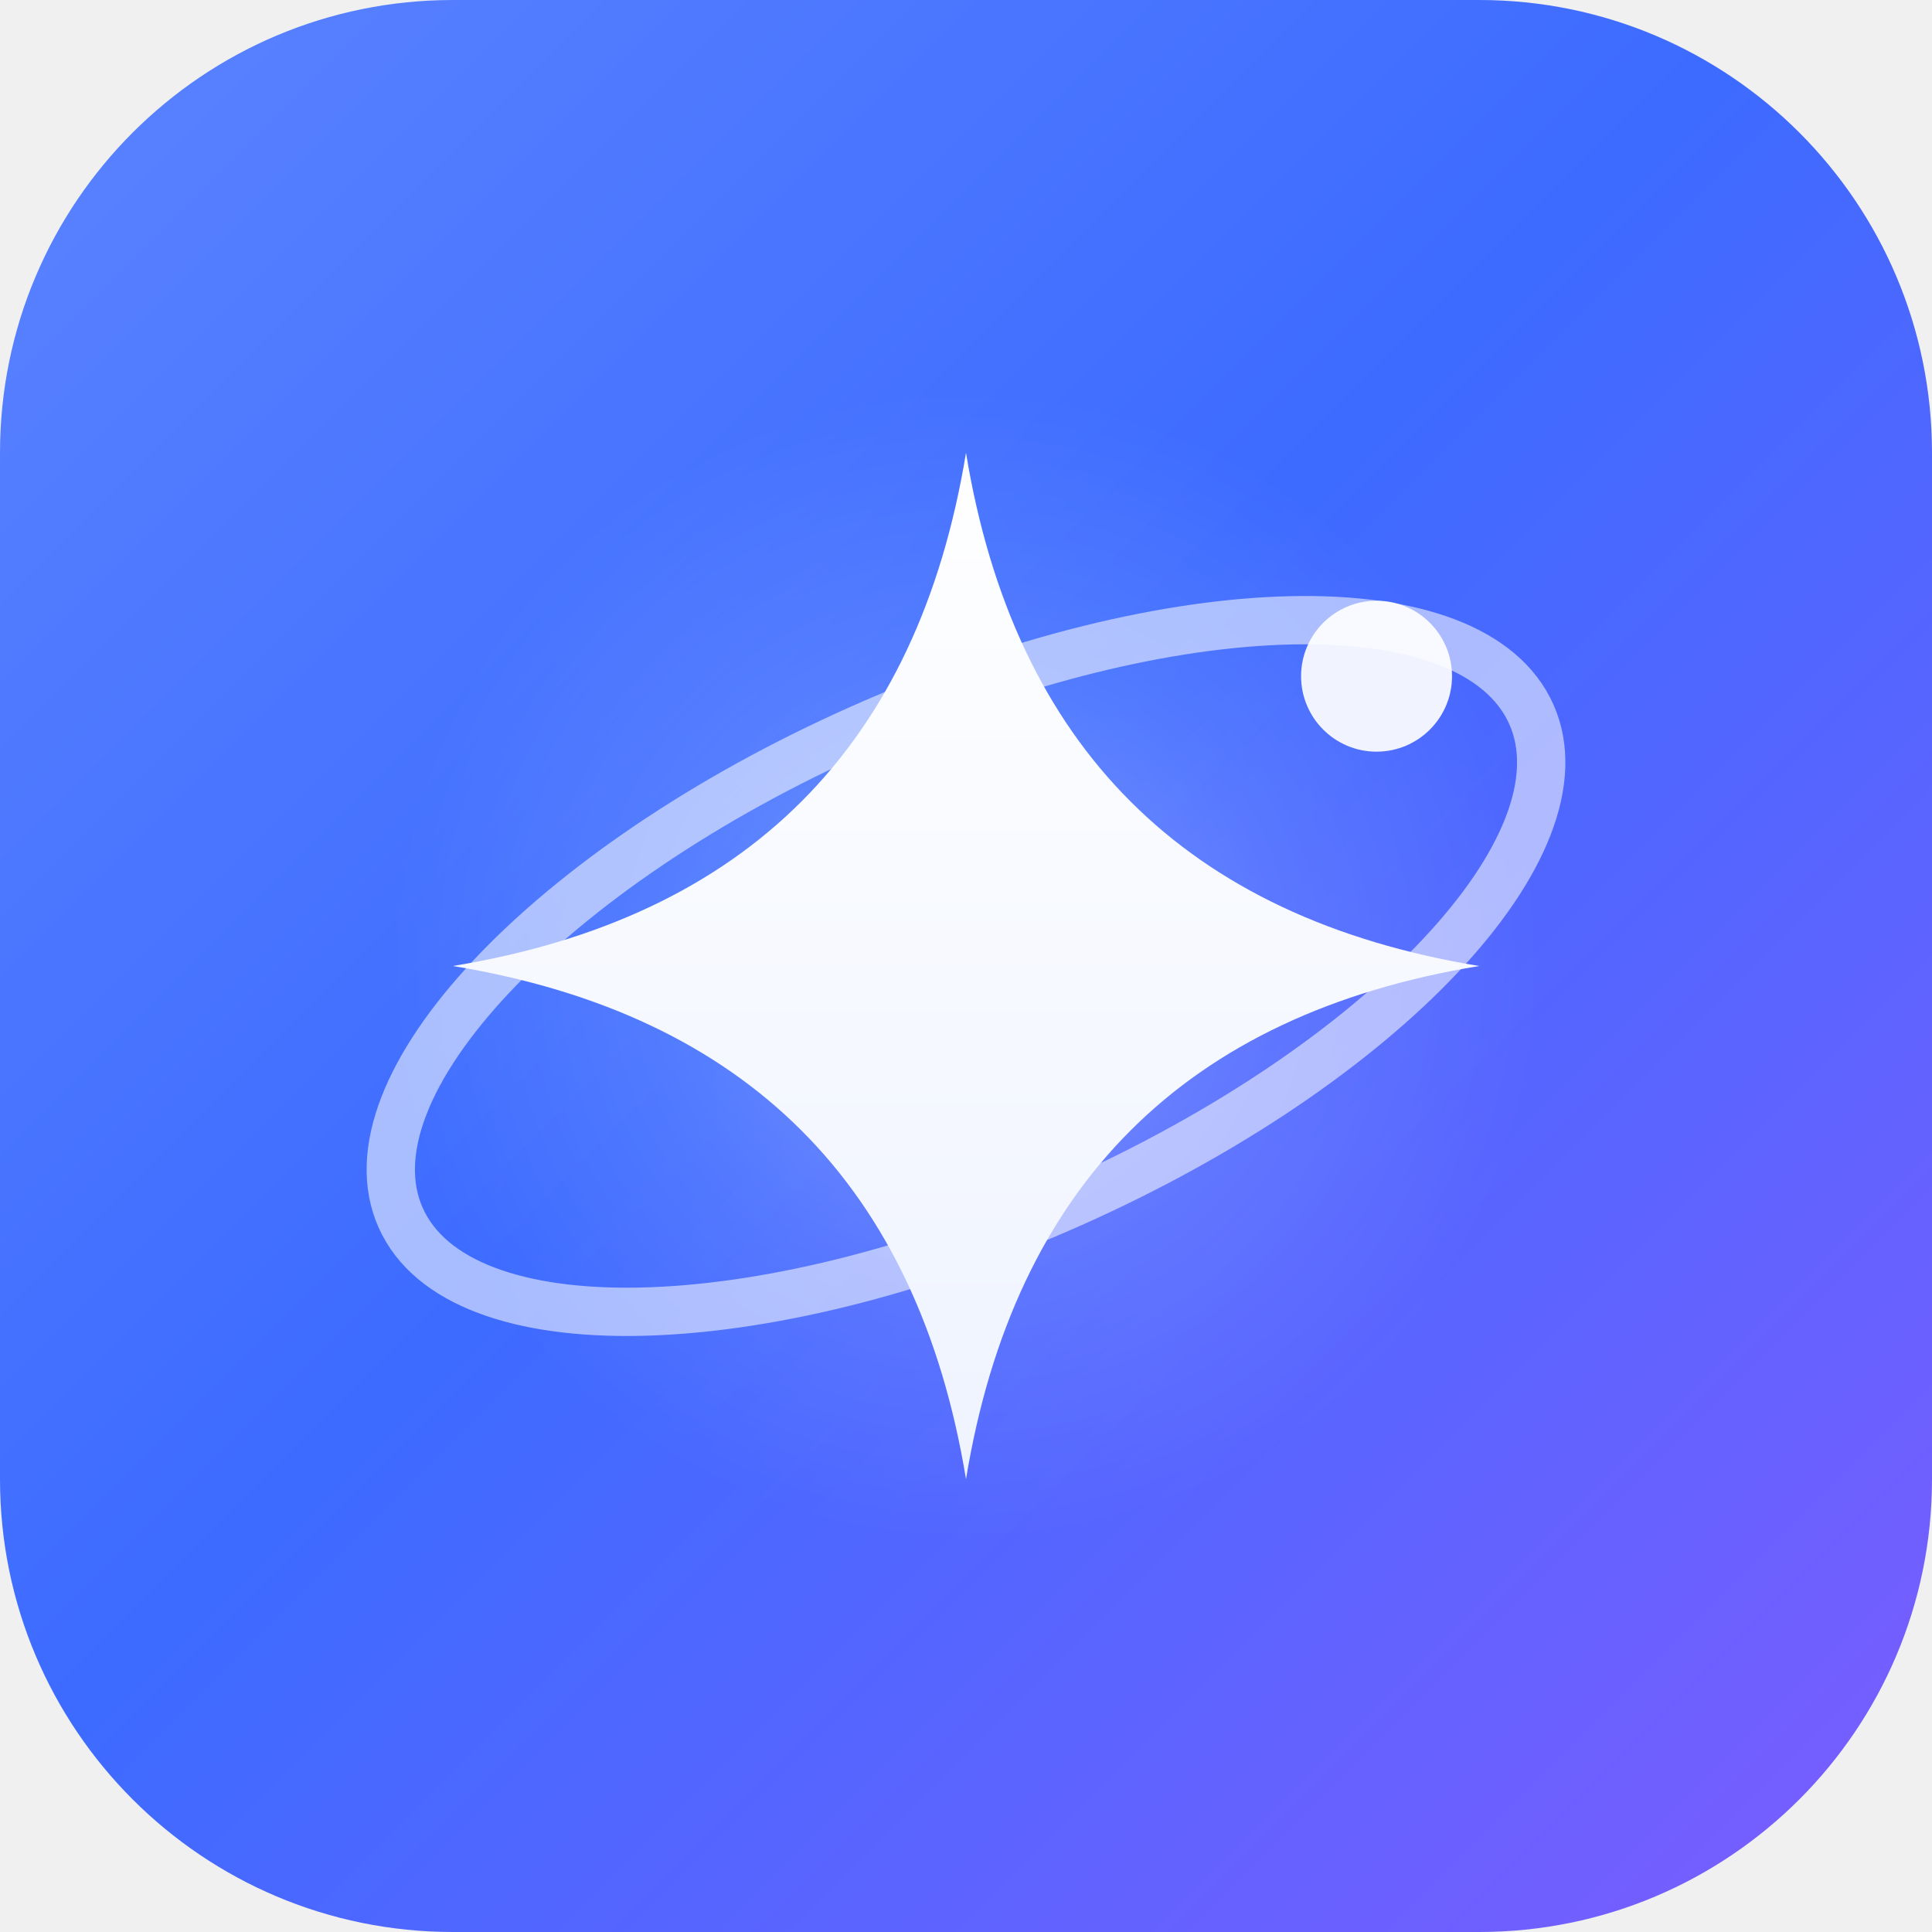
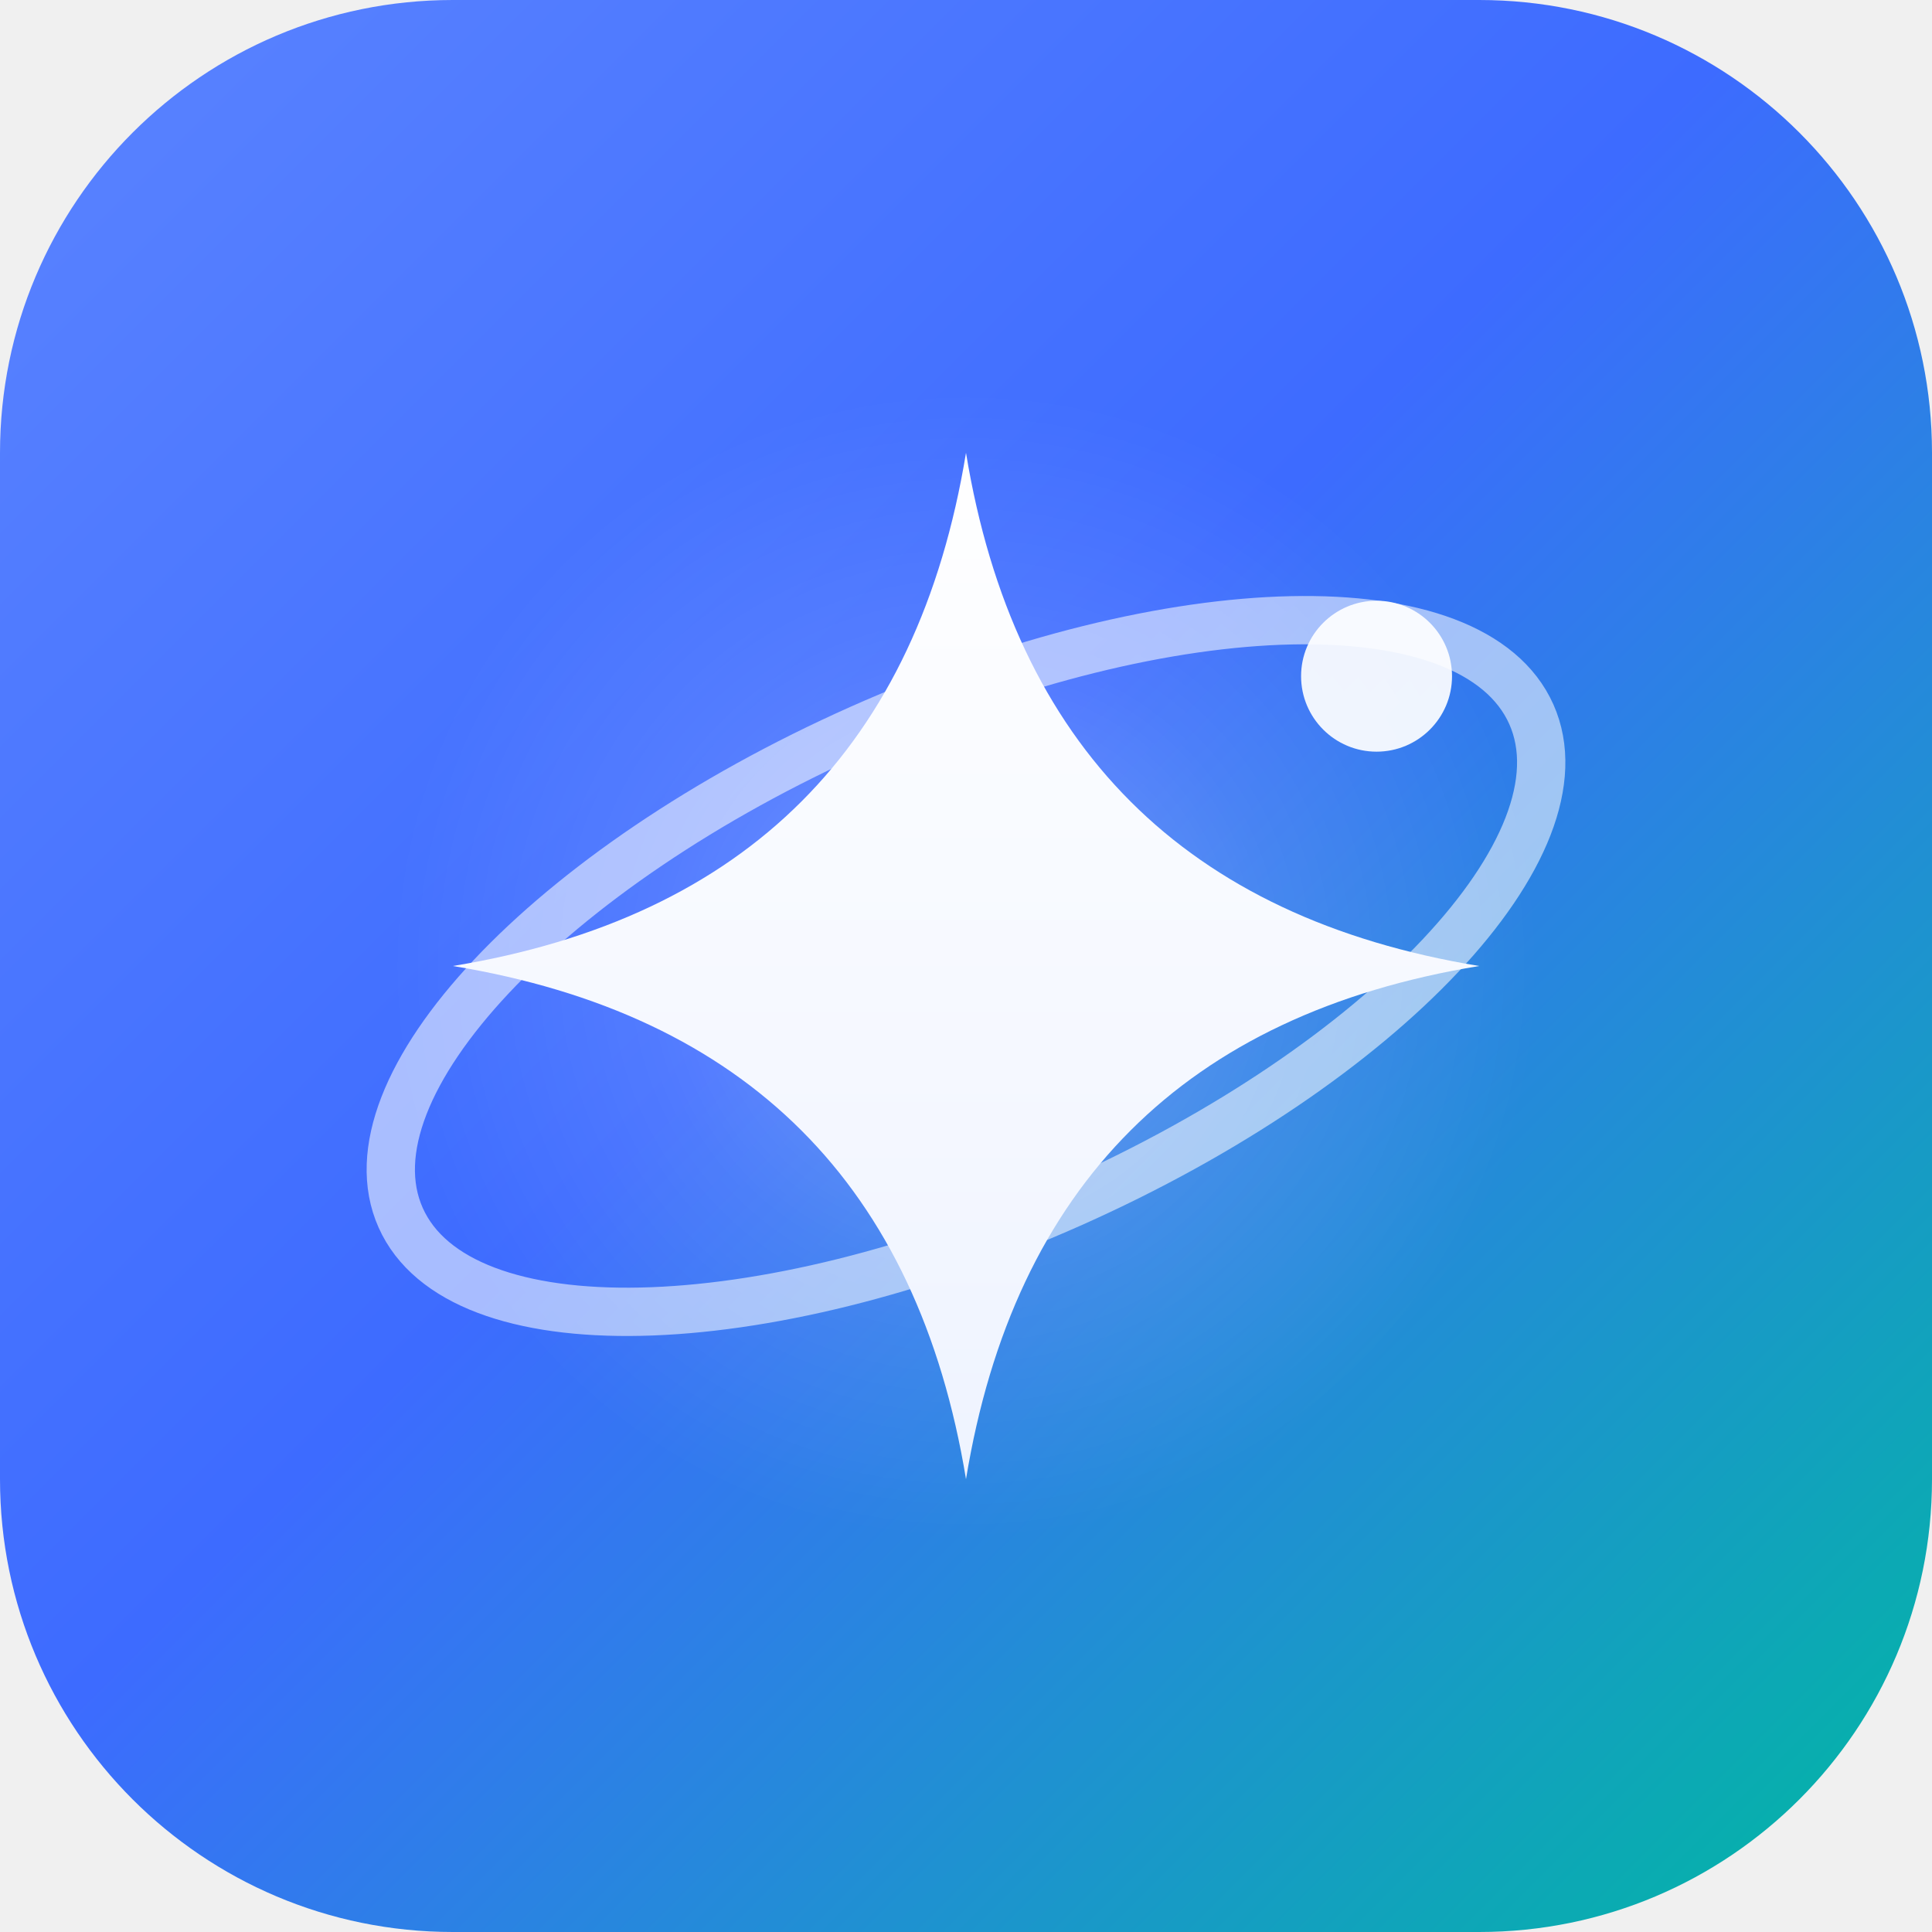
<svg xmlns="http://www.w3.org/2000/svg" viewBox="0 0 64 64" width="64" height="64" role="img" aria-label="吾爱Nova浏览器">
  <defs>
    <linearGradient id="nova-bg" x1="0" y1="0" x2="64" y2="64" gradientUnits="userSpaceOnUse">
      <stop offset="0" stop-color="#5B84FF" />
      <stop offset="0.46" stop-color="#3D6BFF" />
-       <stop offset="1" stop-color="#7C5CFF" />
+       <stop offset="1" stop-color="#00B8A2" />
    </linearGradient>
    <radialGradient id="nova-glow" cx="32" cy="32" r="19" gradientUnits="userSpaceOnUse">
      <stop offset="0" stop-color="#FFFFFF" stop-opacity="0.30" />
      <stop offset="0.55" stop-color="#FFFFFF" stop-opacity="0.10" />
      <stop offset="1" stop-color="#FFFFFF" stop-opacity="0" />
    </radialGradient>
    <linearGradient id="nova-star" x1="32" y1="14" x2="32" y2="50" gradientUnits="userSpaceOnUse">
      <stop offset="0" stop-color="#FFFFFF" />
      <stop offset="1" stop-color="#EEF3FF" />
    </linearGradient>
  </defs>
  <rect x="0" y="0" width="64" height="64" rx="15" fill="url(#nova-bg)" />
  <circle cx="32" cy="32" r="19" fill="url(#nova-glow)" />
  <g transform="rotate(-24 32 32)">
    <ellipse cx="32" cy="32" rx="20.5" ry="8.6" fill="none" stroke="#FFFFFF" stroke-opacity="0.55" stroke-width="1.6" />
  </g>
  <circle cx="45.6" cy="22.4" r="2.5" fill="#FFFFFF" fill-opacity="0.92" />
  <path d="M32 15 Q34.4 29.6 49 32 Q34.4 34.4 32 49 Q29.6 34.4 15 32 Q29.6 29.6 32 15 Z" fill="url(#nova-star)" />
</svg>
